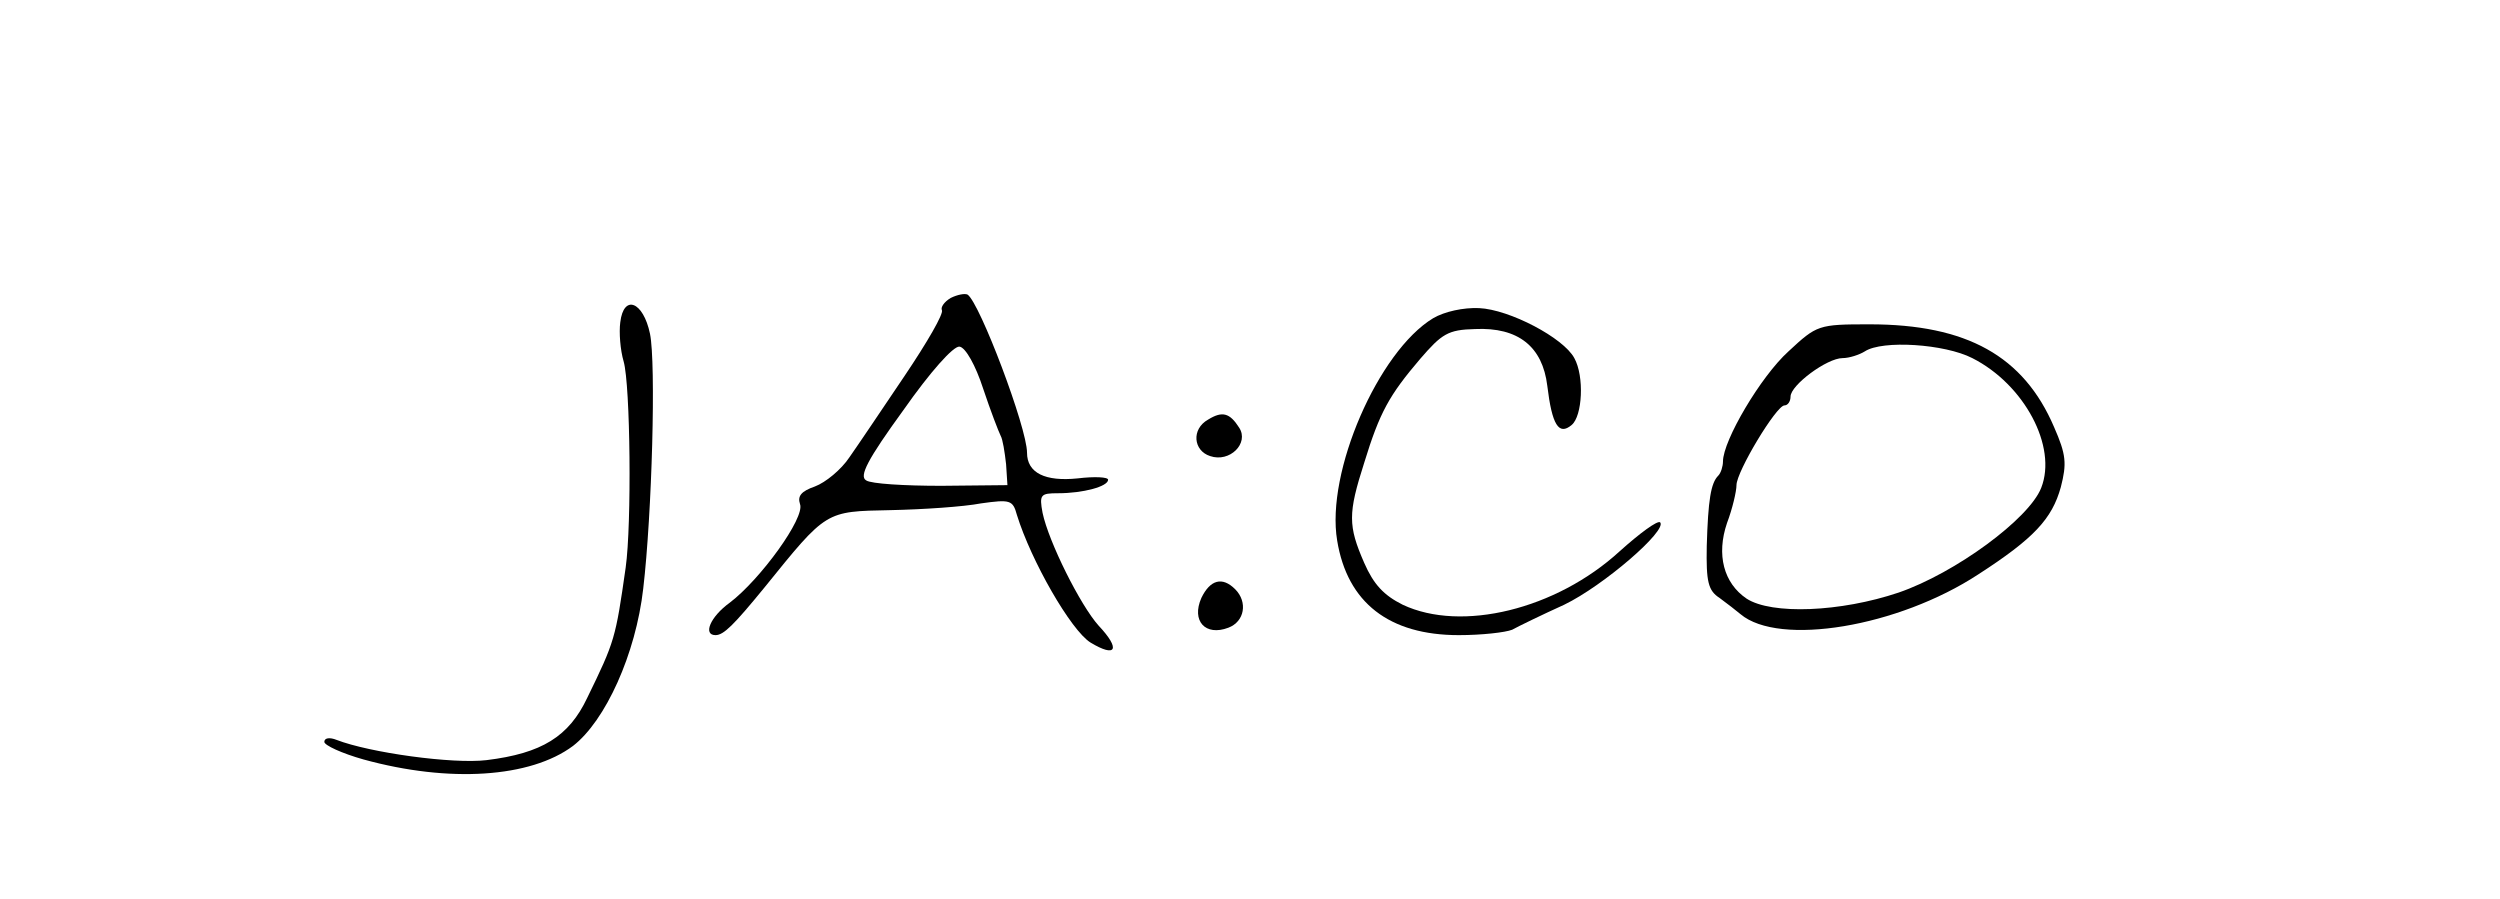
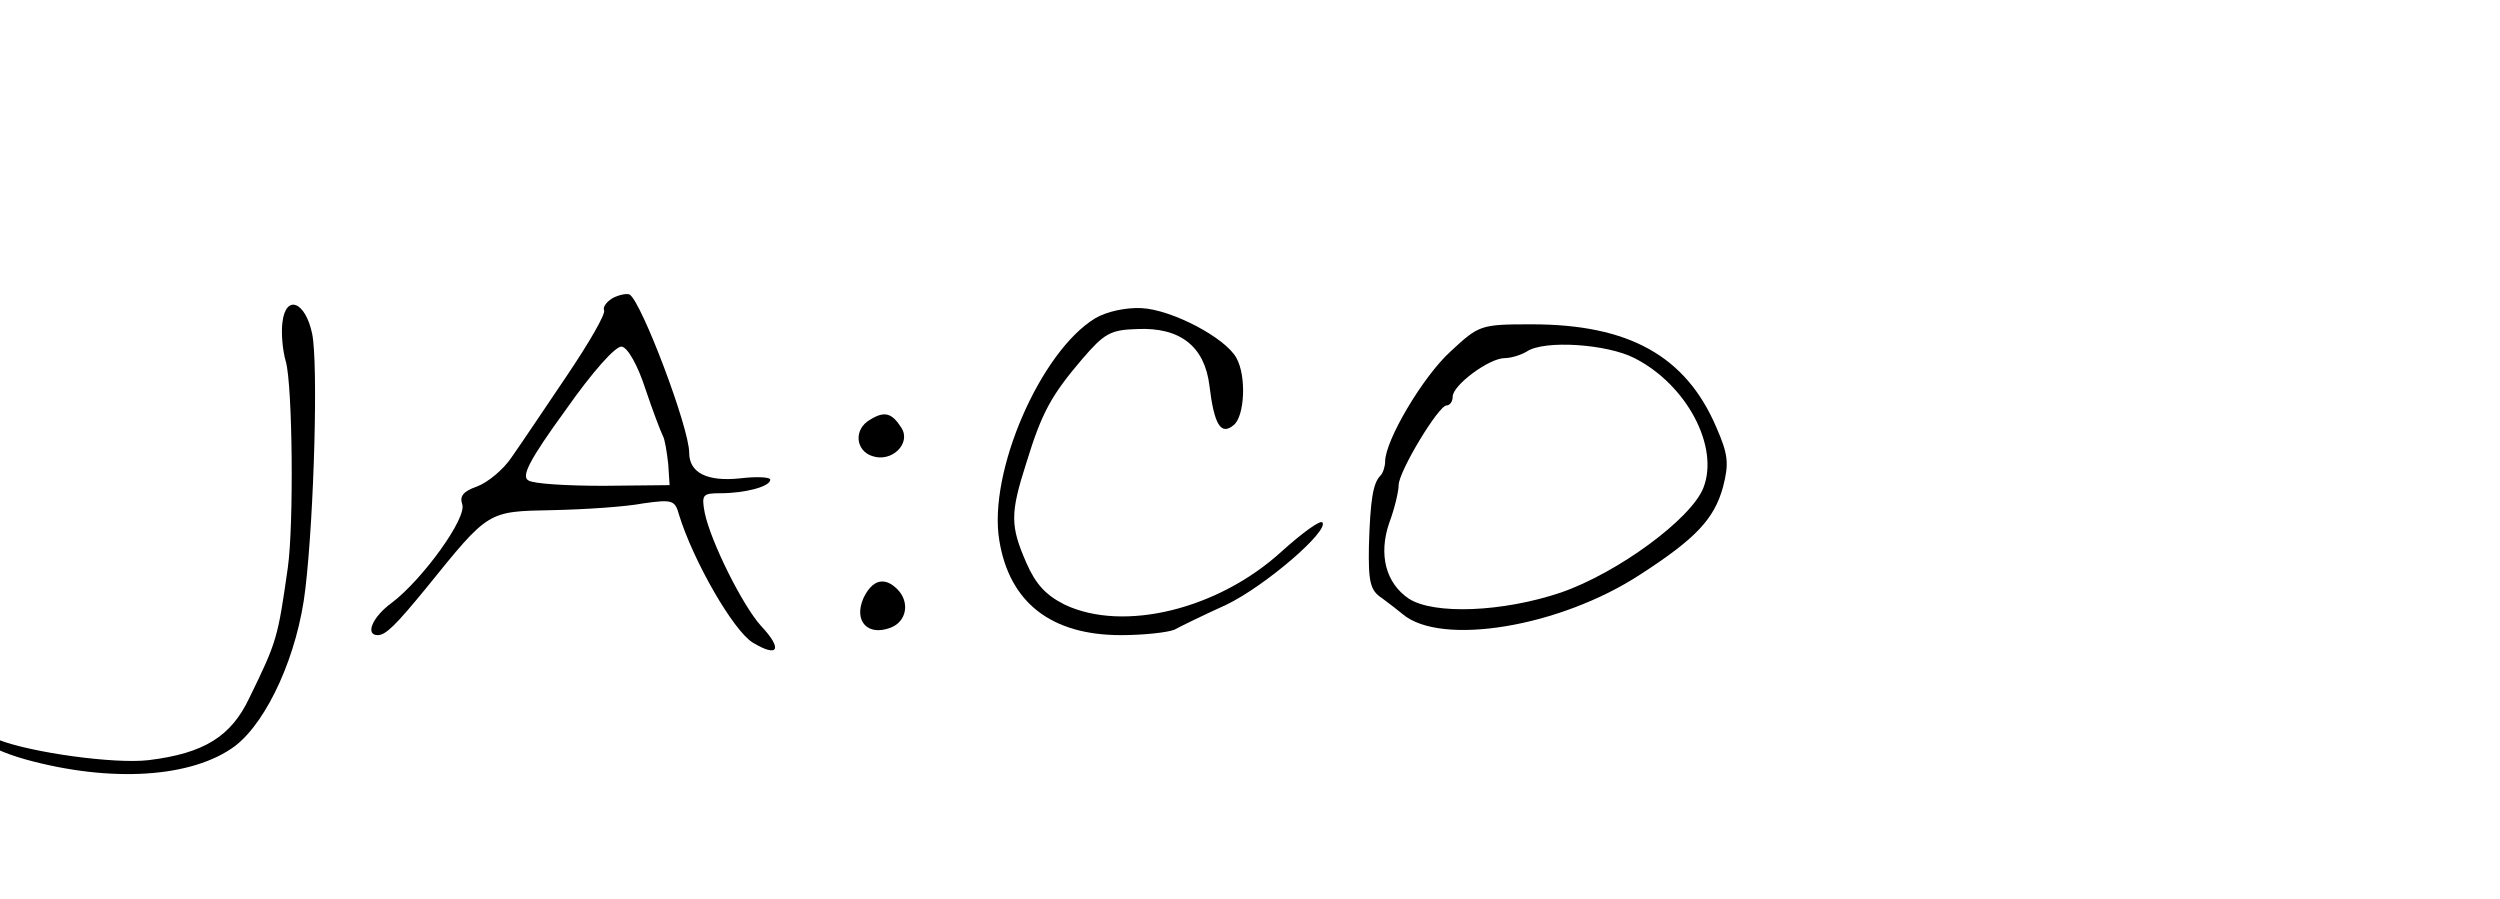
- <svg xmlns="http://www.w3.org/2000/svg" version="1.0" width="370pt" height="133pt" viewBox="0 0 370 133" preserveAspectRatio="xMidYMid meet">
+ <svg xmlns="http://www.w3.org/2000/svg" version="1.0" width="370pt" height="133pt" viewBox="50 00 370 133" preserveAspectRatio="xMidYMid meet">
  <g transform="translate(0,133) scale(0.1,-0.1)" fill="#000000" stroke="none">
    <path d="M1407 889 c-10 -6 -15 -14 -13 -18 3 -5 -22 -48 -55 -97 -33 -49 -70 -104 -82 -121 -12 -18 -35 -37 -51 -43 -20 -7 -26 -14 -22 -26 8 -20 -59 -112 -104 -146 -29 -21 -40 -48 -21 -48 12 0 27 15 72 70 93 115 90 113 187 115 48 1 108 5 134 10 43 6 47 5 53 -17 21 -68 80 -171 109 -189 38 -23 45 -10 12 25 -27 30 -74 124 -83 167 -5 27 -3 29 23 29 37 0 74 10 74 20 0 4 -20 5 -45 2 -48 -5 -75 8 -75 38 0 37 -70 222 -88 234 -4 2 -15 0 -25 -5z m48 -134 c11 -33 23 -64 26 -70 3 -5 6 -24 8 -42 l2 -31 -98 -1 c-54 0 -104 3 -111 8 -11 6 2 31 55 104 40 57 74 95 83 94 9 -1 24 -28 35 -62z" />
    <path d="M918 853 c-2 -15 0 -41 5 -58 10 -35 12 -241 3 -305 -15 -105 -16 -109 -57 -193 -27 -57 -67 -82 -149 -92 -50 -6 -173 11 -222 30 -10 4 -18 3 -18 -3 0 -5 26 -17 58 -26 127 -35 247 -27 310 20 48 37 93 136 104 233 13 111 19 333 10 377 -10 48 -39 59 -44 17z" />
    <path d="M2121 859 c-81 -49 -159 -228 -142 -329 15 -92 77 -140 180 -140 34 0 69 4 79 8 9 5 44 22 77 37 58 28 153 110 142 122 -4 3 -30 -16 -60 -43 -94 -86 -234 -120 -321 -79 -28 14 -43 30 -57 62 -24 55 -24 73 0 148 23 75 37 100 83 154 32 37 41 43 81 44 64 3 100 -26 107 -84 7 -58 17 -74 36 -58 16 13 19 72 4 99 -16 30 -96 72 -141 74 -23 1 -51 -5 -68 -15z" />
    <path d="M2647 810 c-41 -37 -97 -132 -97 -163 0 -7 -3 -17 -7 -21 -11 -11 -15 -36 -17 -104 -1 -53 2 -66 19 -77 11 -8 25 -19 31 -24 57 -48 233 -19 352 59 82 53 109 82 122 129 9 35 8 48 -10 89 -45 105 -129 152 -273 152 -76 0 -78 -1 -120 -40z m272 -10 c77 -39 126 -131 102 -192 -18 -46 -127 -126 -211 -155 -86 -29 -188 -33 -225 -9 -34 23 -45 65 -29 112 8 21 14 47 14 56 0 20 59 118 71 118 5 0 9 6 9 13 0 17 54 57 77 57 10 0 25 5 33 10 26 17 118 11 159 -10z" />
    <path d="M1788 709 c-25 -14 -22 -46 3 -54 29 -10 58 19 43 42 -14 22 -25 25 -46 12z" />
    <path d="M1778 445 c-15 -34 6 -57 40 -44 24 9 29 38 10 57 -19 19 -37 14 -50 -13z" />
  </g>
</svg>
